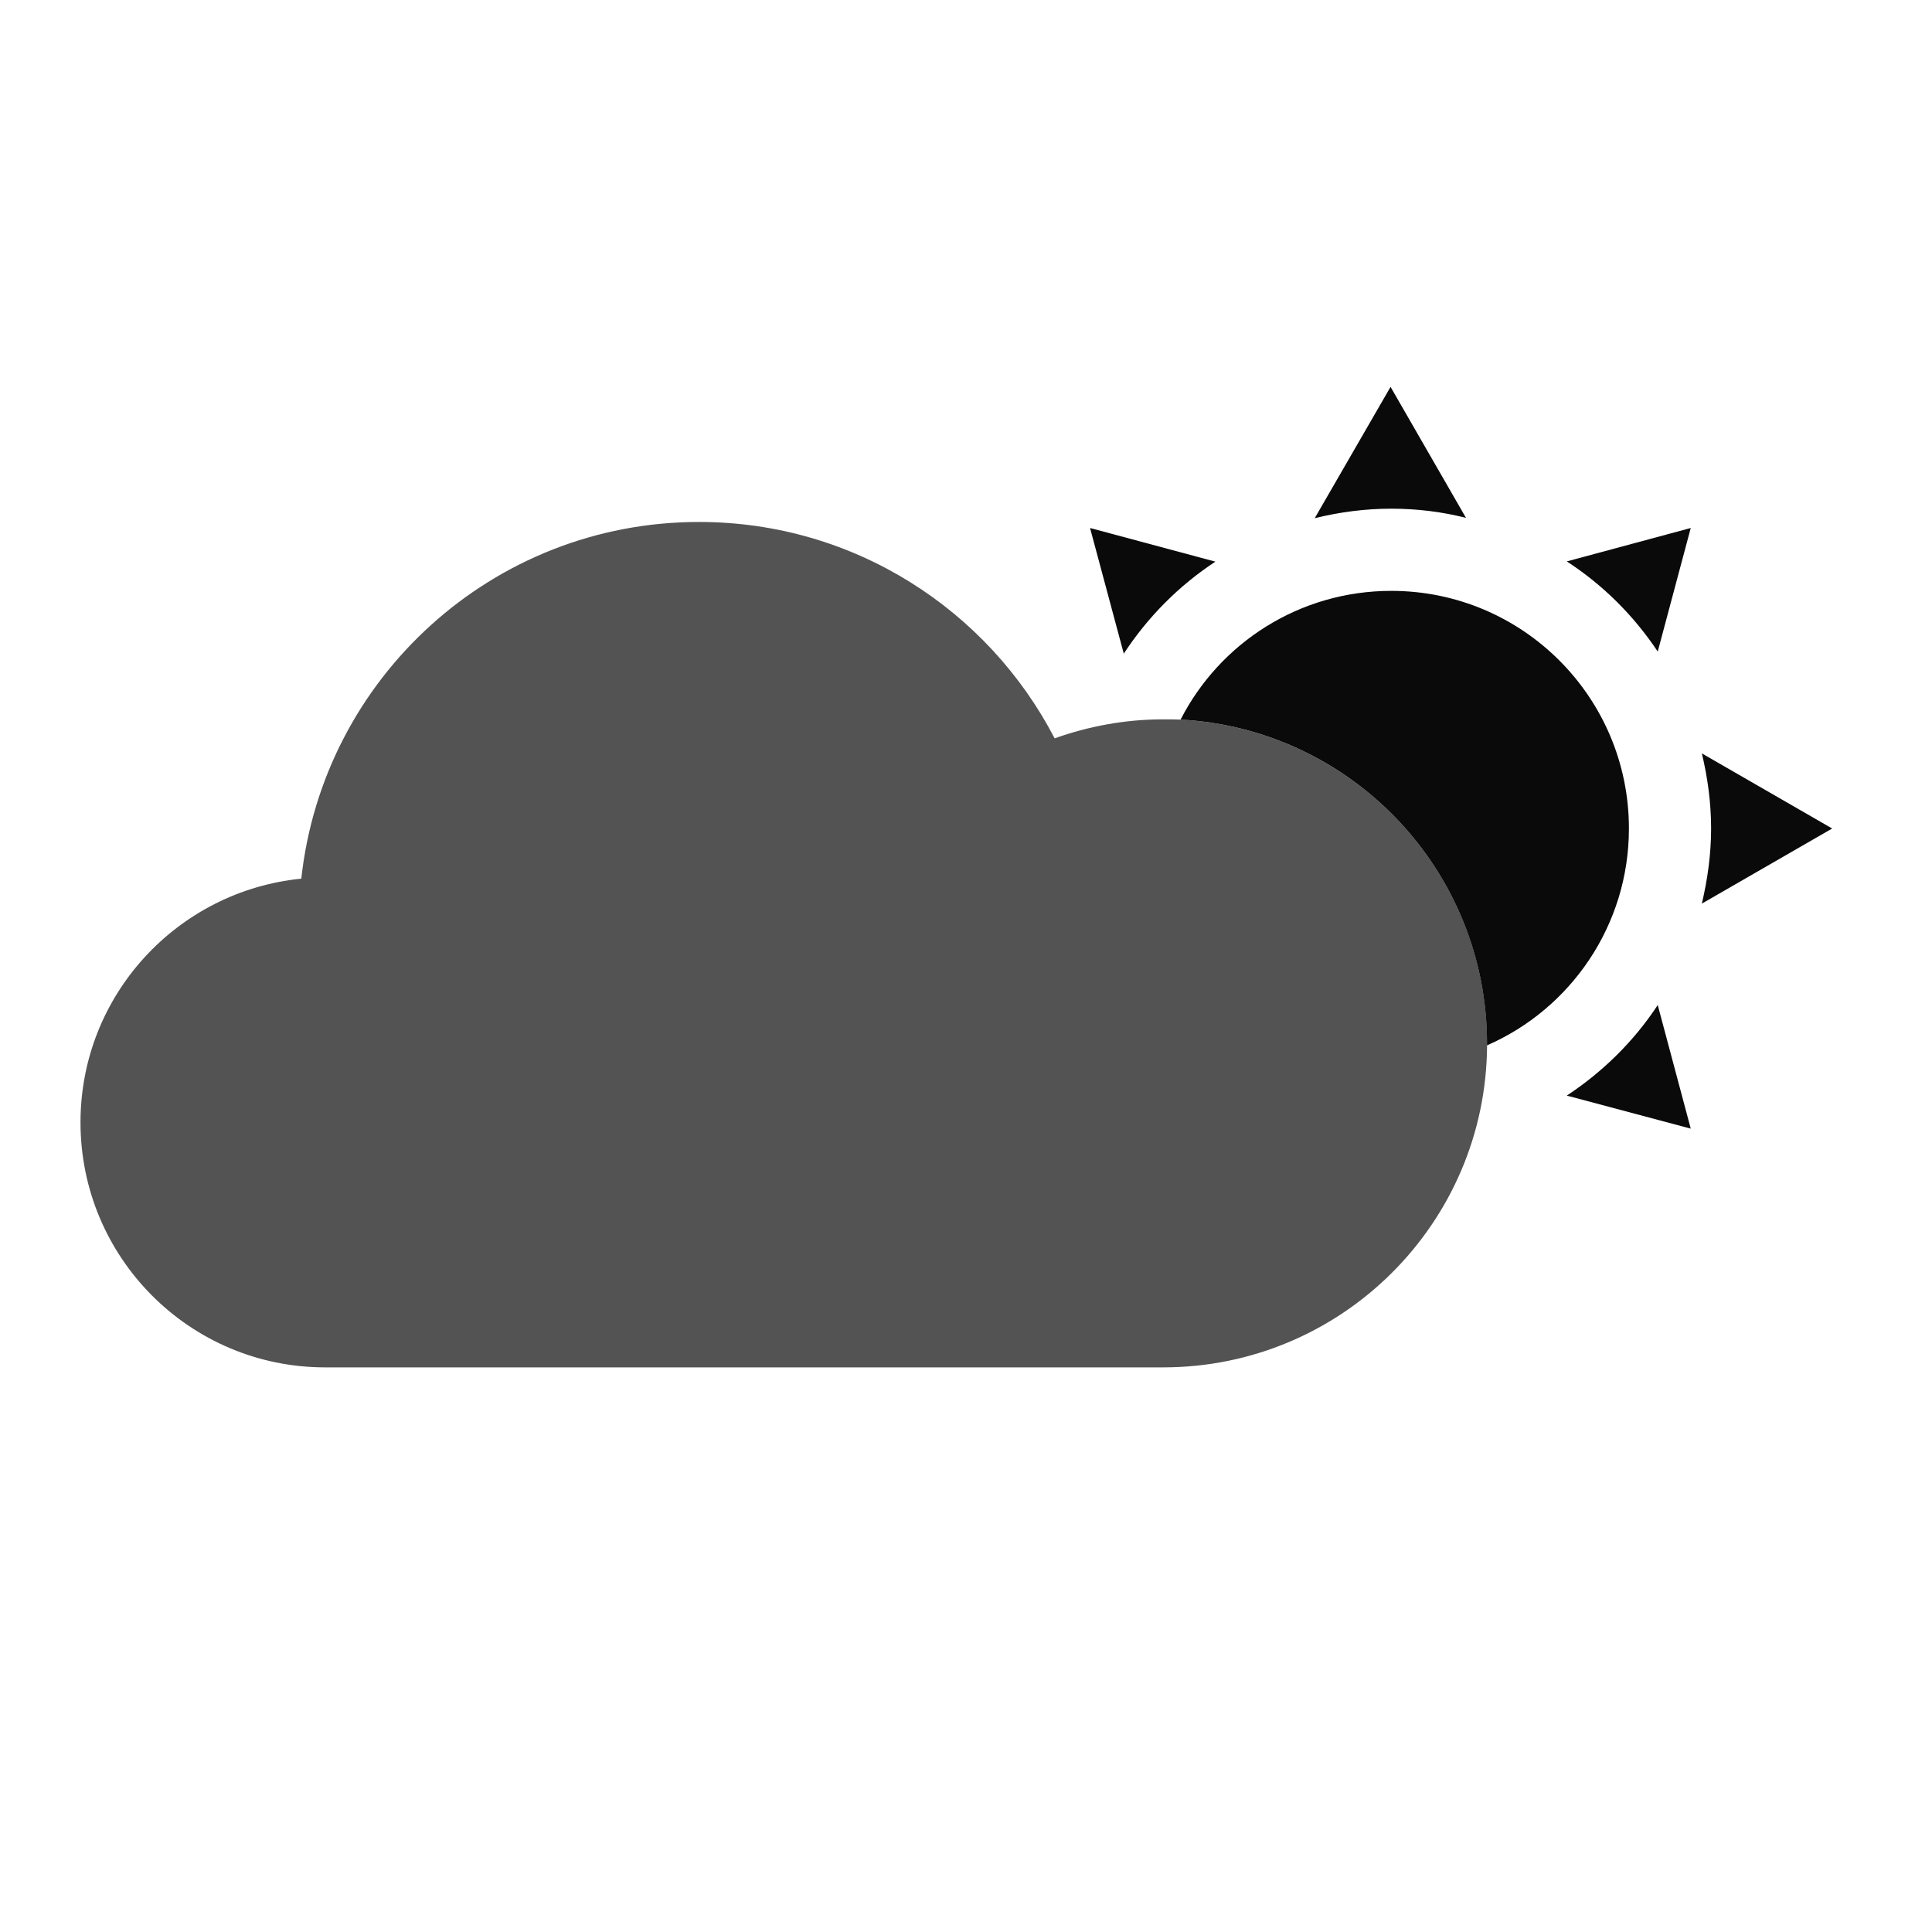
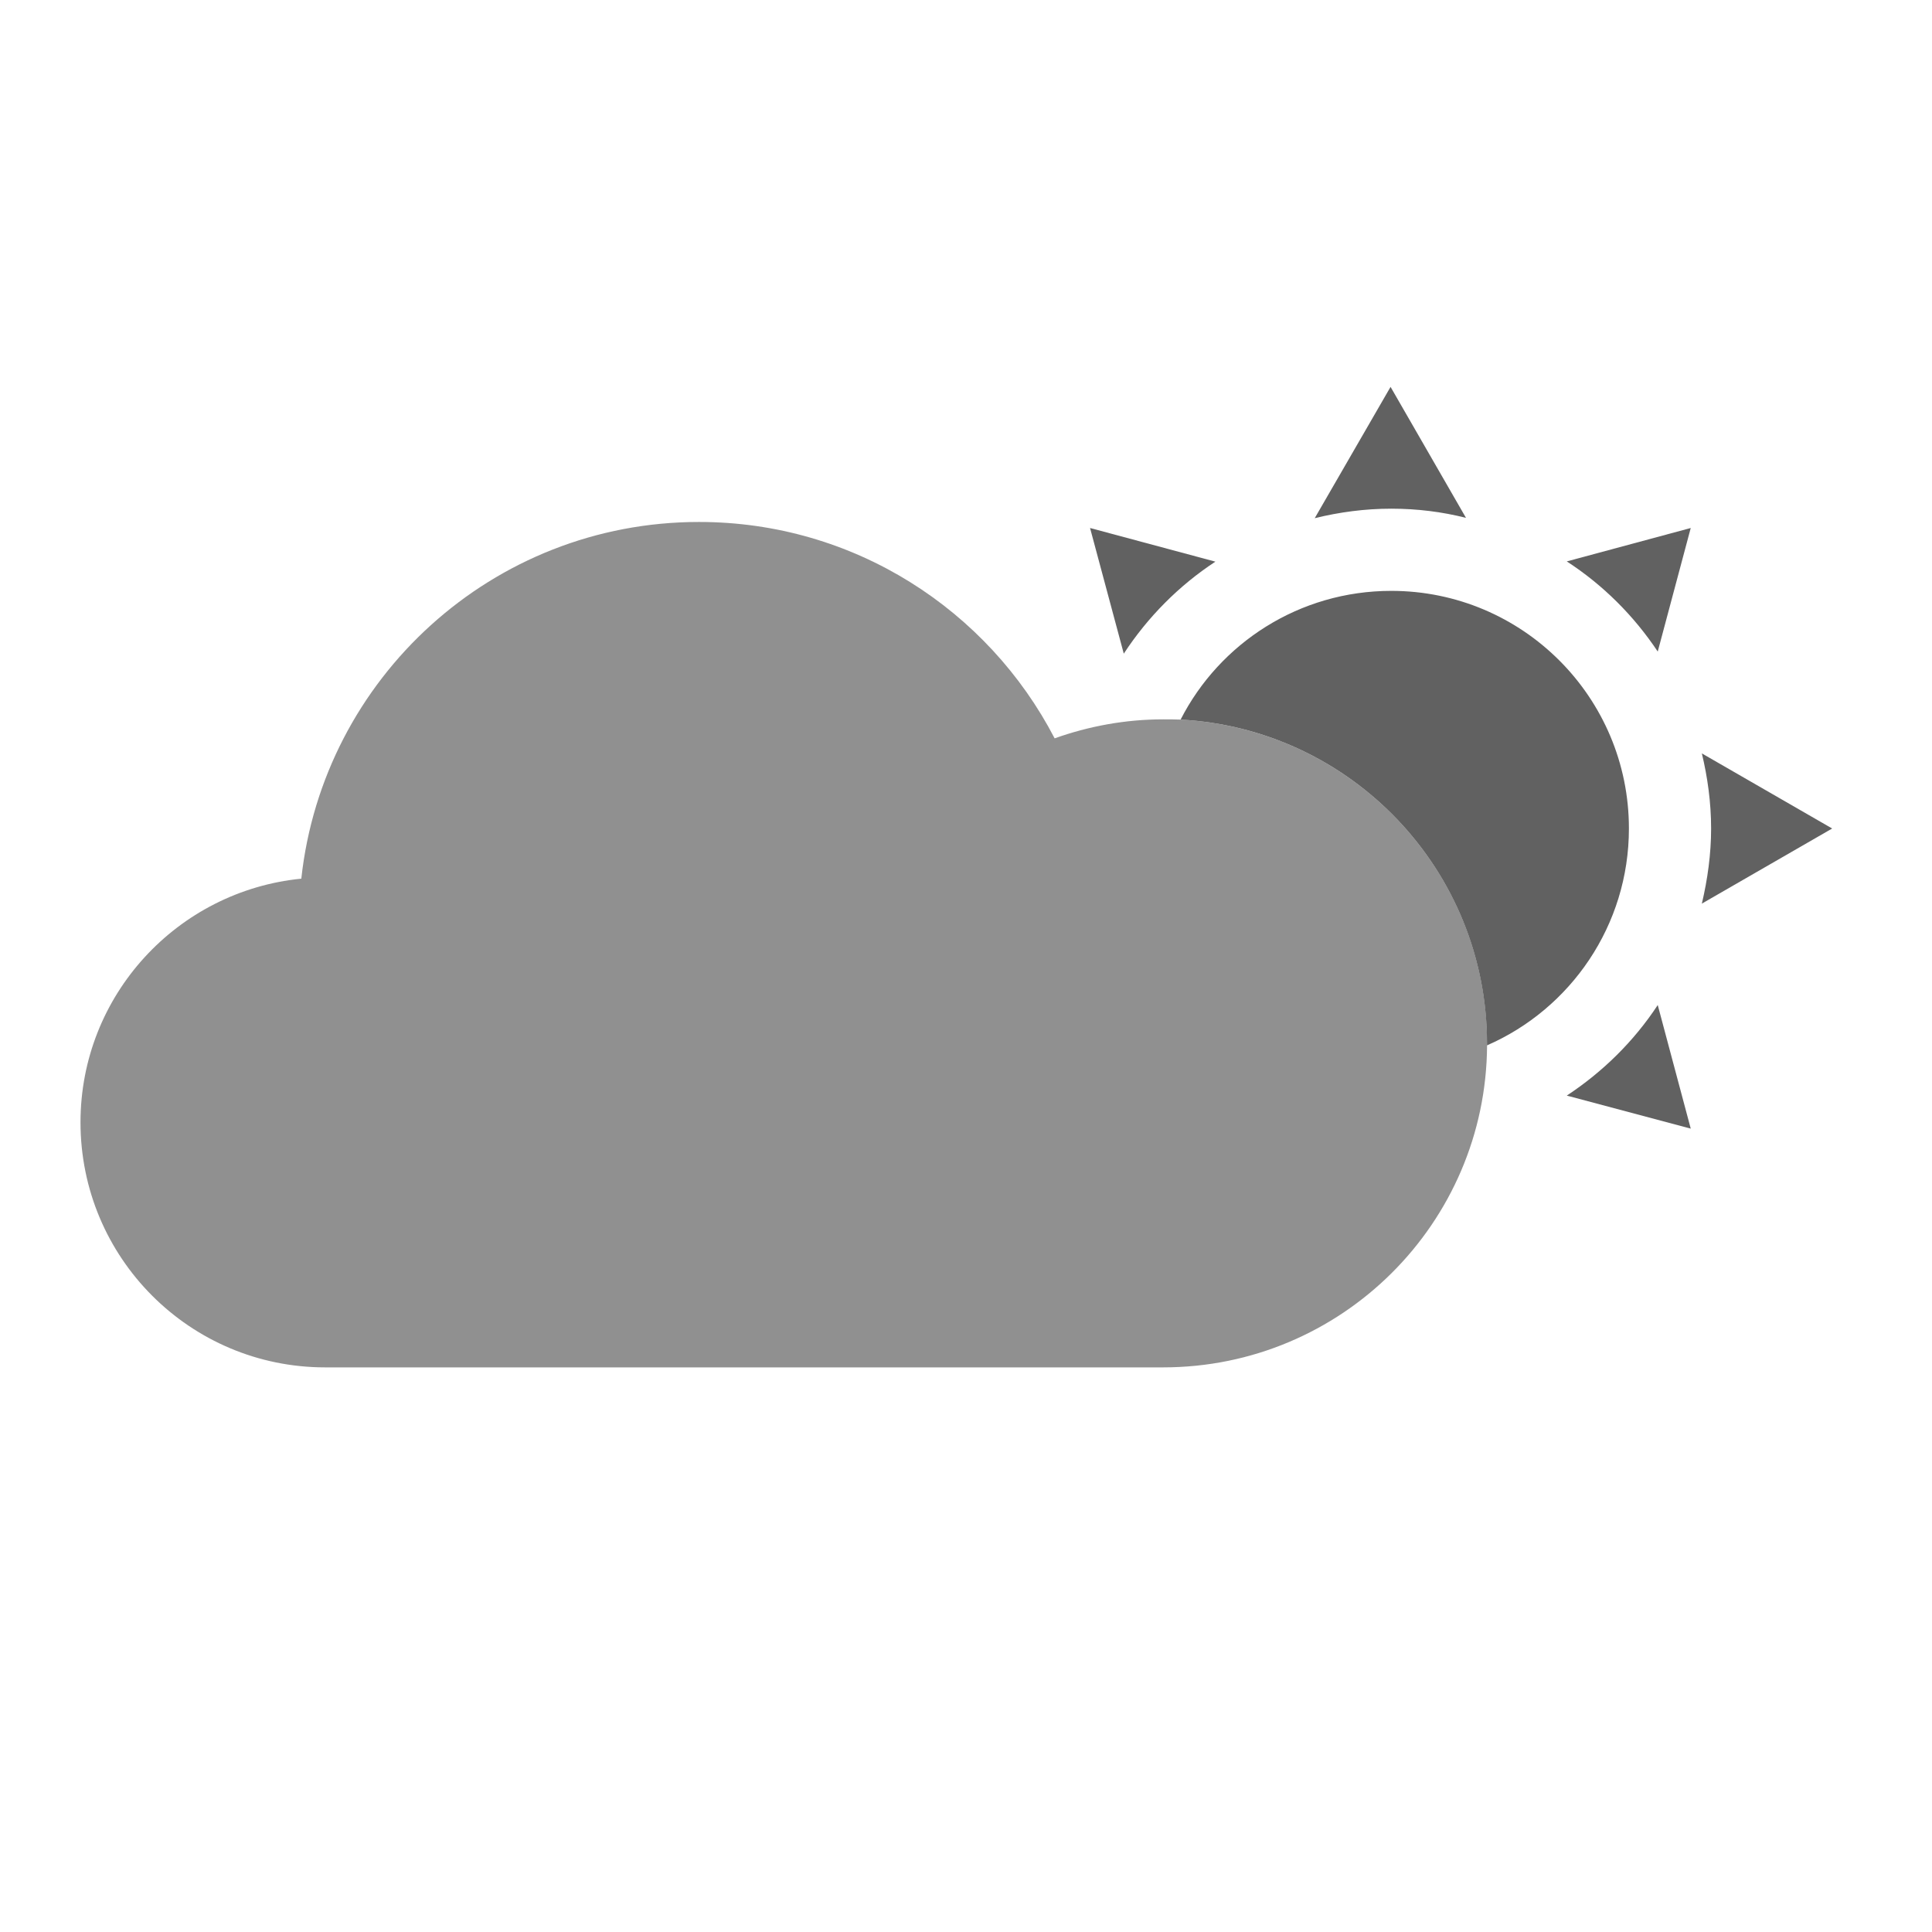
<svg xmlns="http://www.w3.org/2000/svg" width="24px" height="24px" viewBox="0 0 24 24" version="1.1">
  <g id="Icon/Weather/FewClouds" stroke="none" stroke-width="1" fill="none" fill-rule="evenodd">
    <rect fill="transparent" x="0" y="0" width="24" height="24" />
-     <path d="M17.283,7.34 C16.141,7.34 15.151,7.989 14.666,8.939 C16.786,9.053 18.472,10.811 18.472,12.961 L18.472,12.986 C19.511,12.533 20.235,11.495 20.235,10.292 C20.235,8.661 18.914,7.34 17.283,7.34 Z M19.463,6.974 C19.912,7.265 20.297,7.649 20.593,8.094 L21.003,6.559 L19.463,6.974 Z M22.76,10.292 L21.141,9.359 C21.212,9.655 21.256,9.969 21.256,10.292 C21.256,10.611 21.212,10.924 21.141,11.225 L22.76,10.292 Z M13.541,6.559 L13.96,8.12 C14.256,7.667 14.645,7.274 15.098,6.977 L13.541,6.559 Z M17.274,4.806 L16.332,6.437 C16.637,6.362 16.956,6.319 17.283,6.319 C17.605,6.319 17.915,6.358 18.211,6.433 L17.274,4.806 Z M20.593,12.485 C20.297,12.935 19.912,13.314 19.463,13.61 L21.003,14.02 L20.593,12.485 Z" id="Fill-1" fill="#0A0A0A" fill-rule="nonzero" />
-     <path d="M18.473,12.96 L18.473,12.986 C18.461,15.198 16.663,16.986 14.449,16.986 L4.039,16.986 C2.36,16.986 1,15.625 1,13.942 C1,12.363 2.204,11.068 3.743,10.915 C4.013,8.425 6.119,6.484 8.683,6.484 C10.607,6.484 12.272,7.575 13.101,9.172 C13.519,9.023 13.974,8.936 14.449,8.936 C14.523,8.936 14.592,8.936 14.666,8.939 C16.785,9.053 18.473,10.811 18.473,12.96" id="Fill-3" fill="#0A0A0A" fill-rule="nonzero" opacity="0.7" />
+     <path d="M17.283,7.34 C16.141,7.34 15.151,7.989 14.666,8.939 C16.786,9.053 18.472,10.811 18.472,12.961 L18.472,12.986 C19.511,12.533 20.235,11.495 20.235,10.292 C20.235,8.661 18.914,7.34 17.283,7.34 Z M19.463,6.974 C19.912,7.265 20.297,7.649 20.593,8.094 L21.003,6.559 L19.463,6.974 Z M22.76,10.292 L21.141,9.359 C21.212,9.655 21.256,9.969 21.256,10.292 C21.256,10.611 21.212,10.924 21.141,11.225 L22.76,10.292 Z M13.541,6.559 L13.96,8.12 C14.256,7.667 14.645,7.274 15.098,6.977 L13.541,6.559 Z M17.274,4.806 L16.332,6.437 C16.637,6.362 16.956,6.319 17.283,6.319 C17.605,6.319 17.915,6.358 18.211,6.433 L17.274,4.806 Z M20.593,12.485 C20.297,12.935 19.912,13.314 19.463,13.61 L21.003,14.02 L20.593,12.485 Z" id="Fill-1" fill="#616161" fill-rule="nonzero" />
+     <path d="M18.473,12.96 L18.473,12.986 C18.461,15.198 16.663,16.986 14.449,16.986 L4.039,16.986 C2.36,16.986 1,15.625 1,13.942 C1,12.363 2.204,11.068 3.743,10.915 C4.013,8.425 6.119,6.484 8.683,6.484 C10.607,6.484 12.272,7.575 13.101,9.172 C13.519,9.023 13.974,8.936 14.449,8.936 C14.523,8.936 14.592,8.936 14.666,8.939 C16.785,9.053 18.473,10.811 18.473,12.96" id="Fill-3" fill="#616161" fill-rule="nonzero" opacity="0.7" />
  </g>
</svg>
